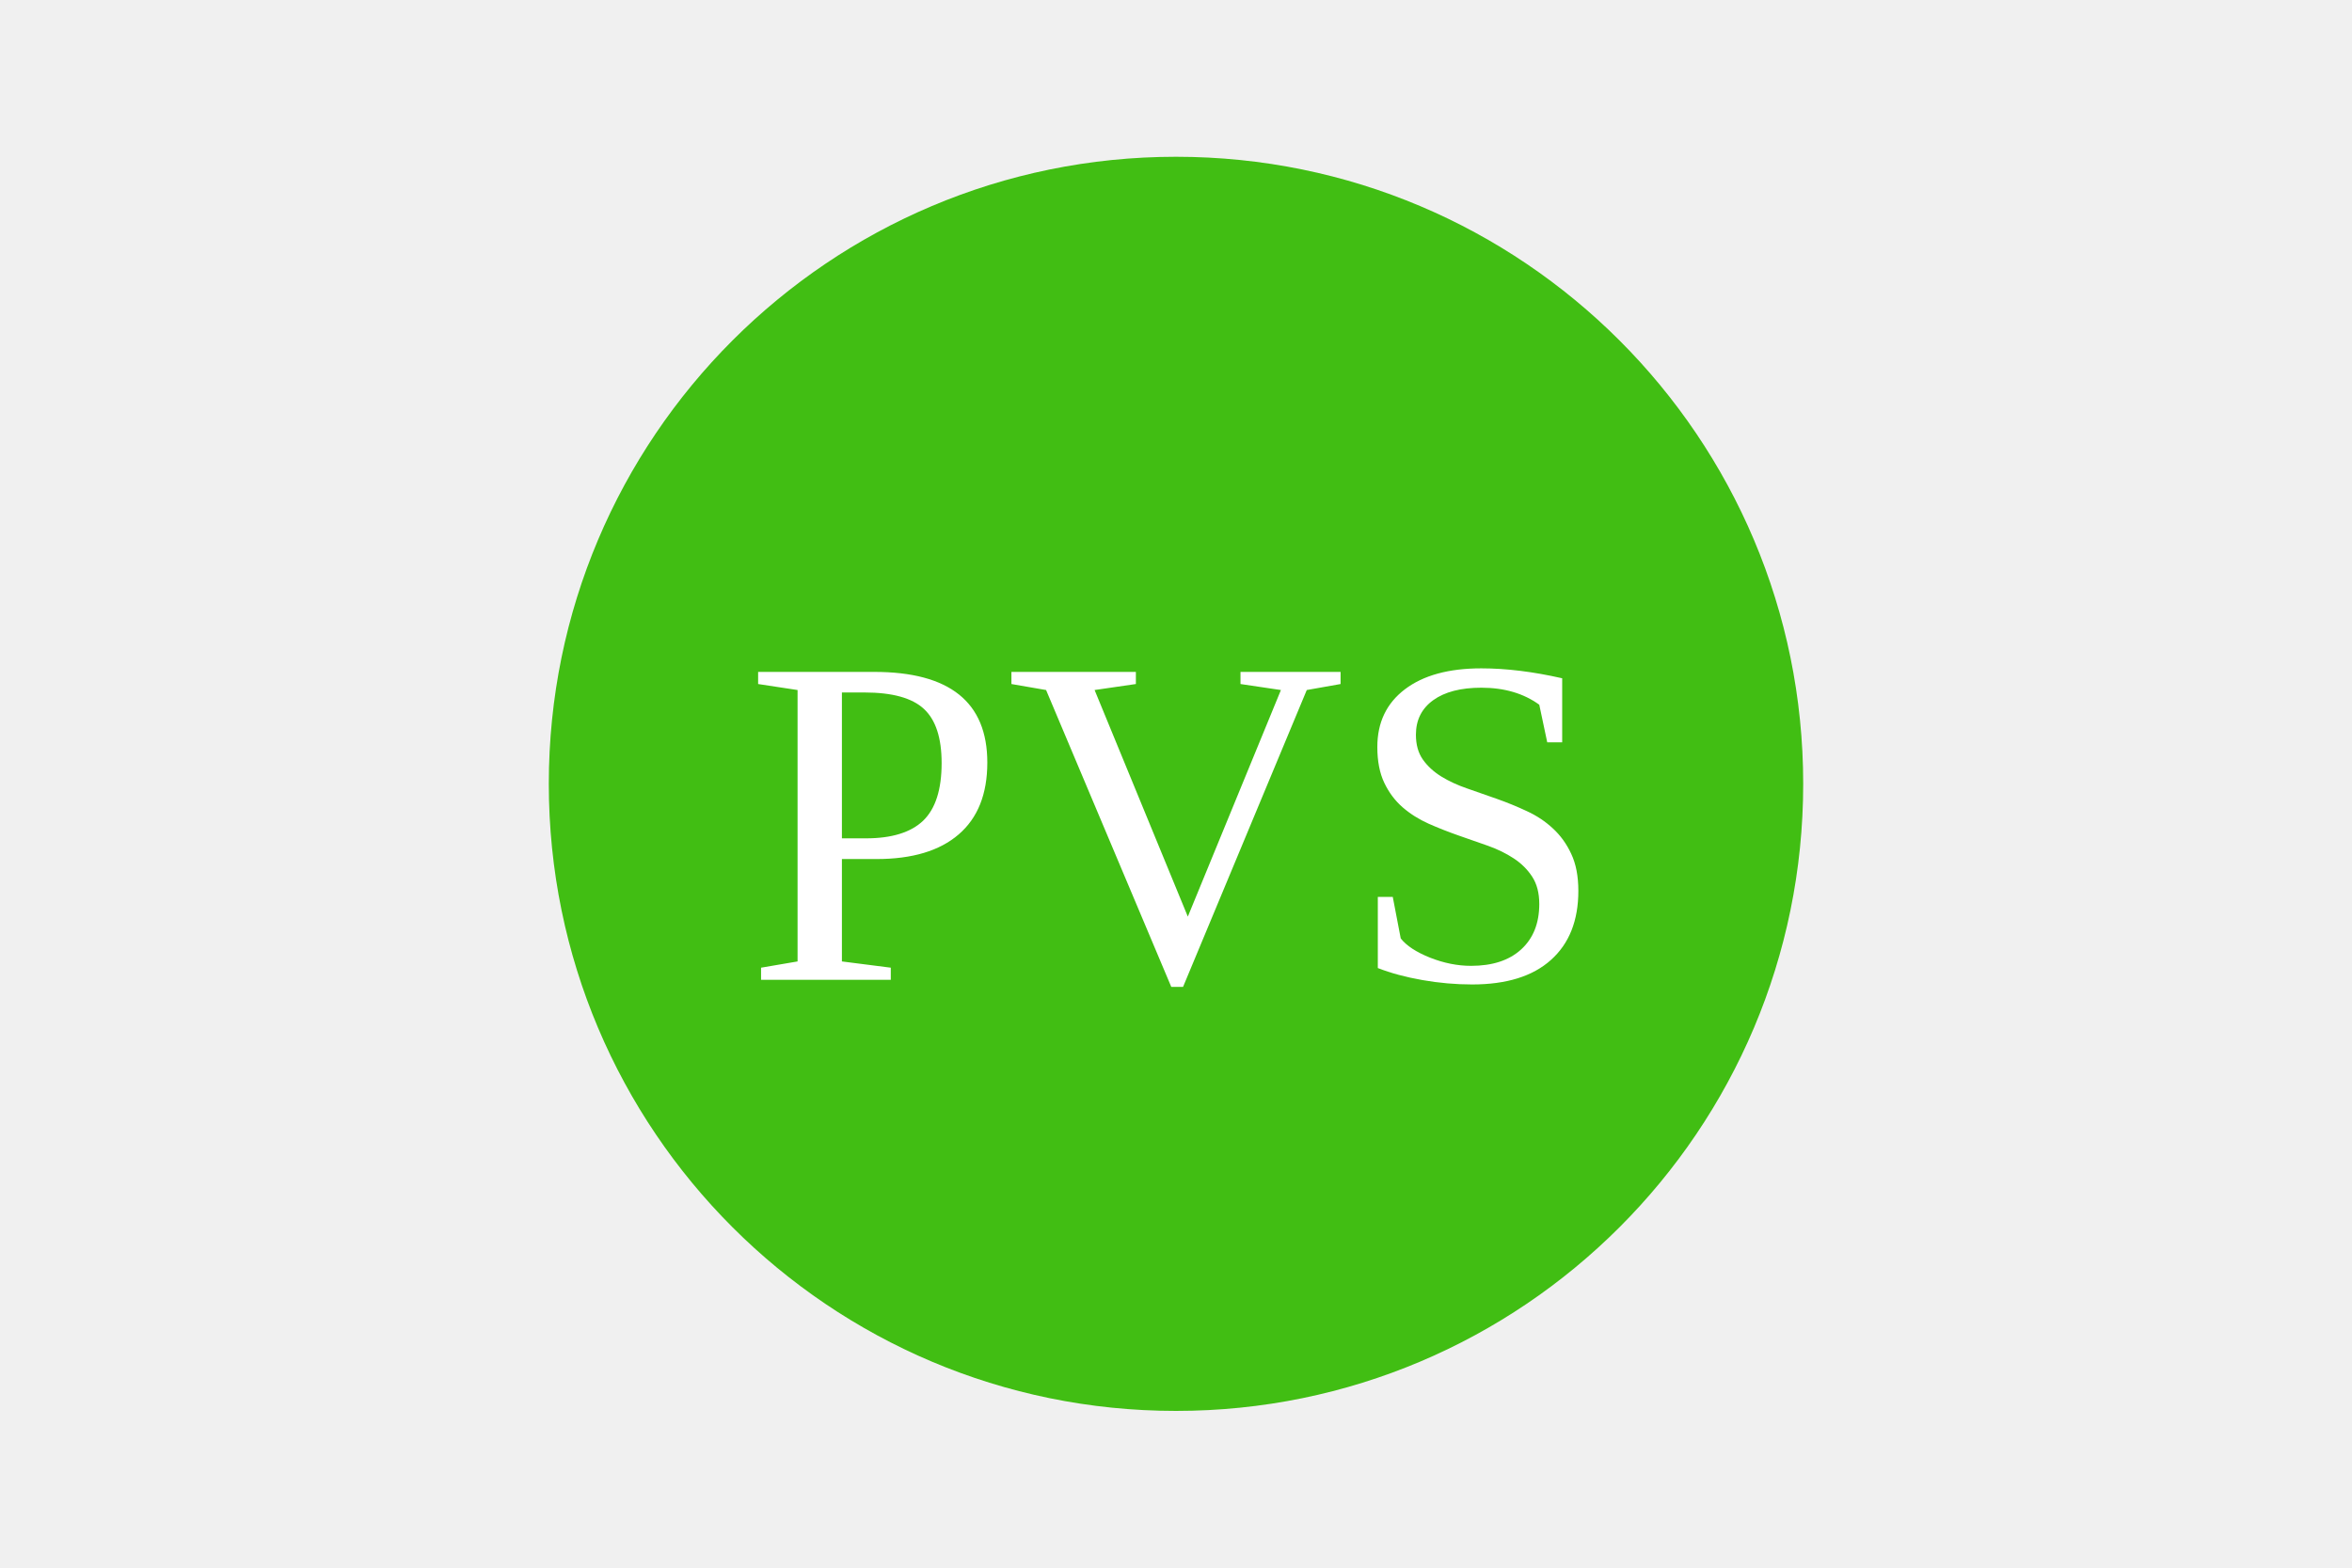
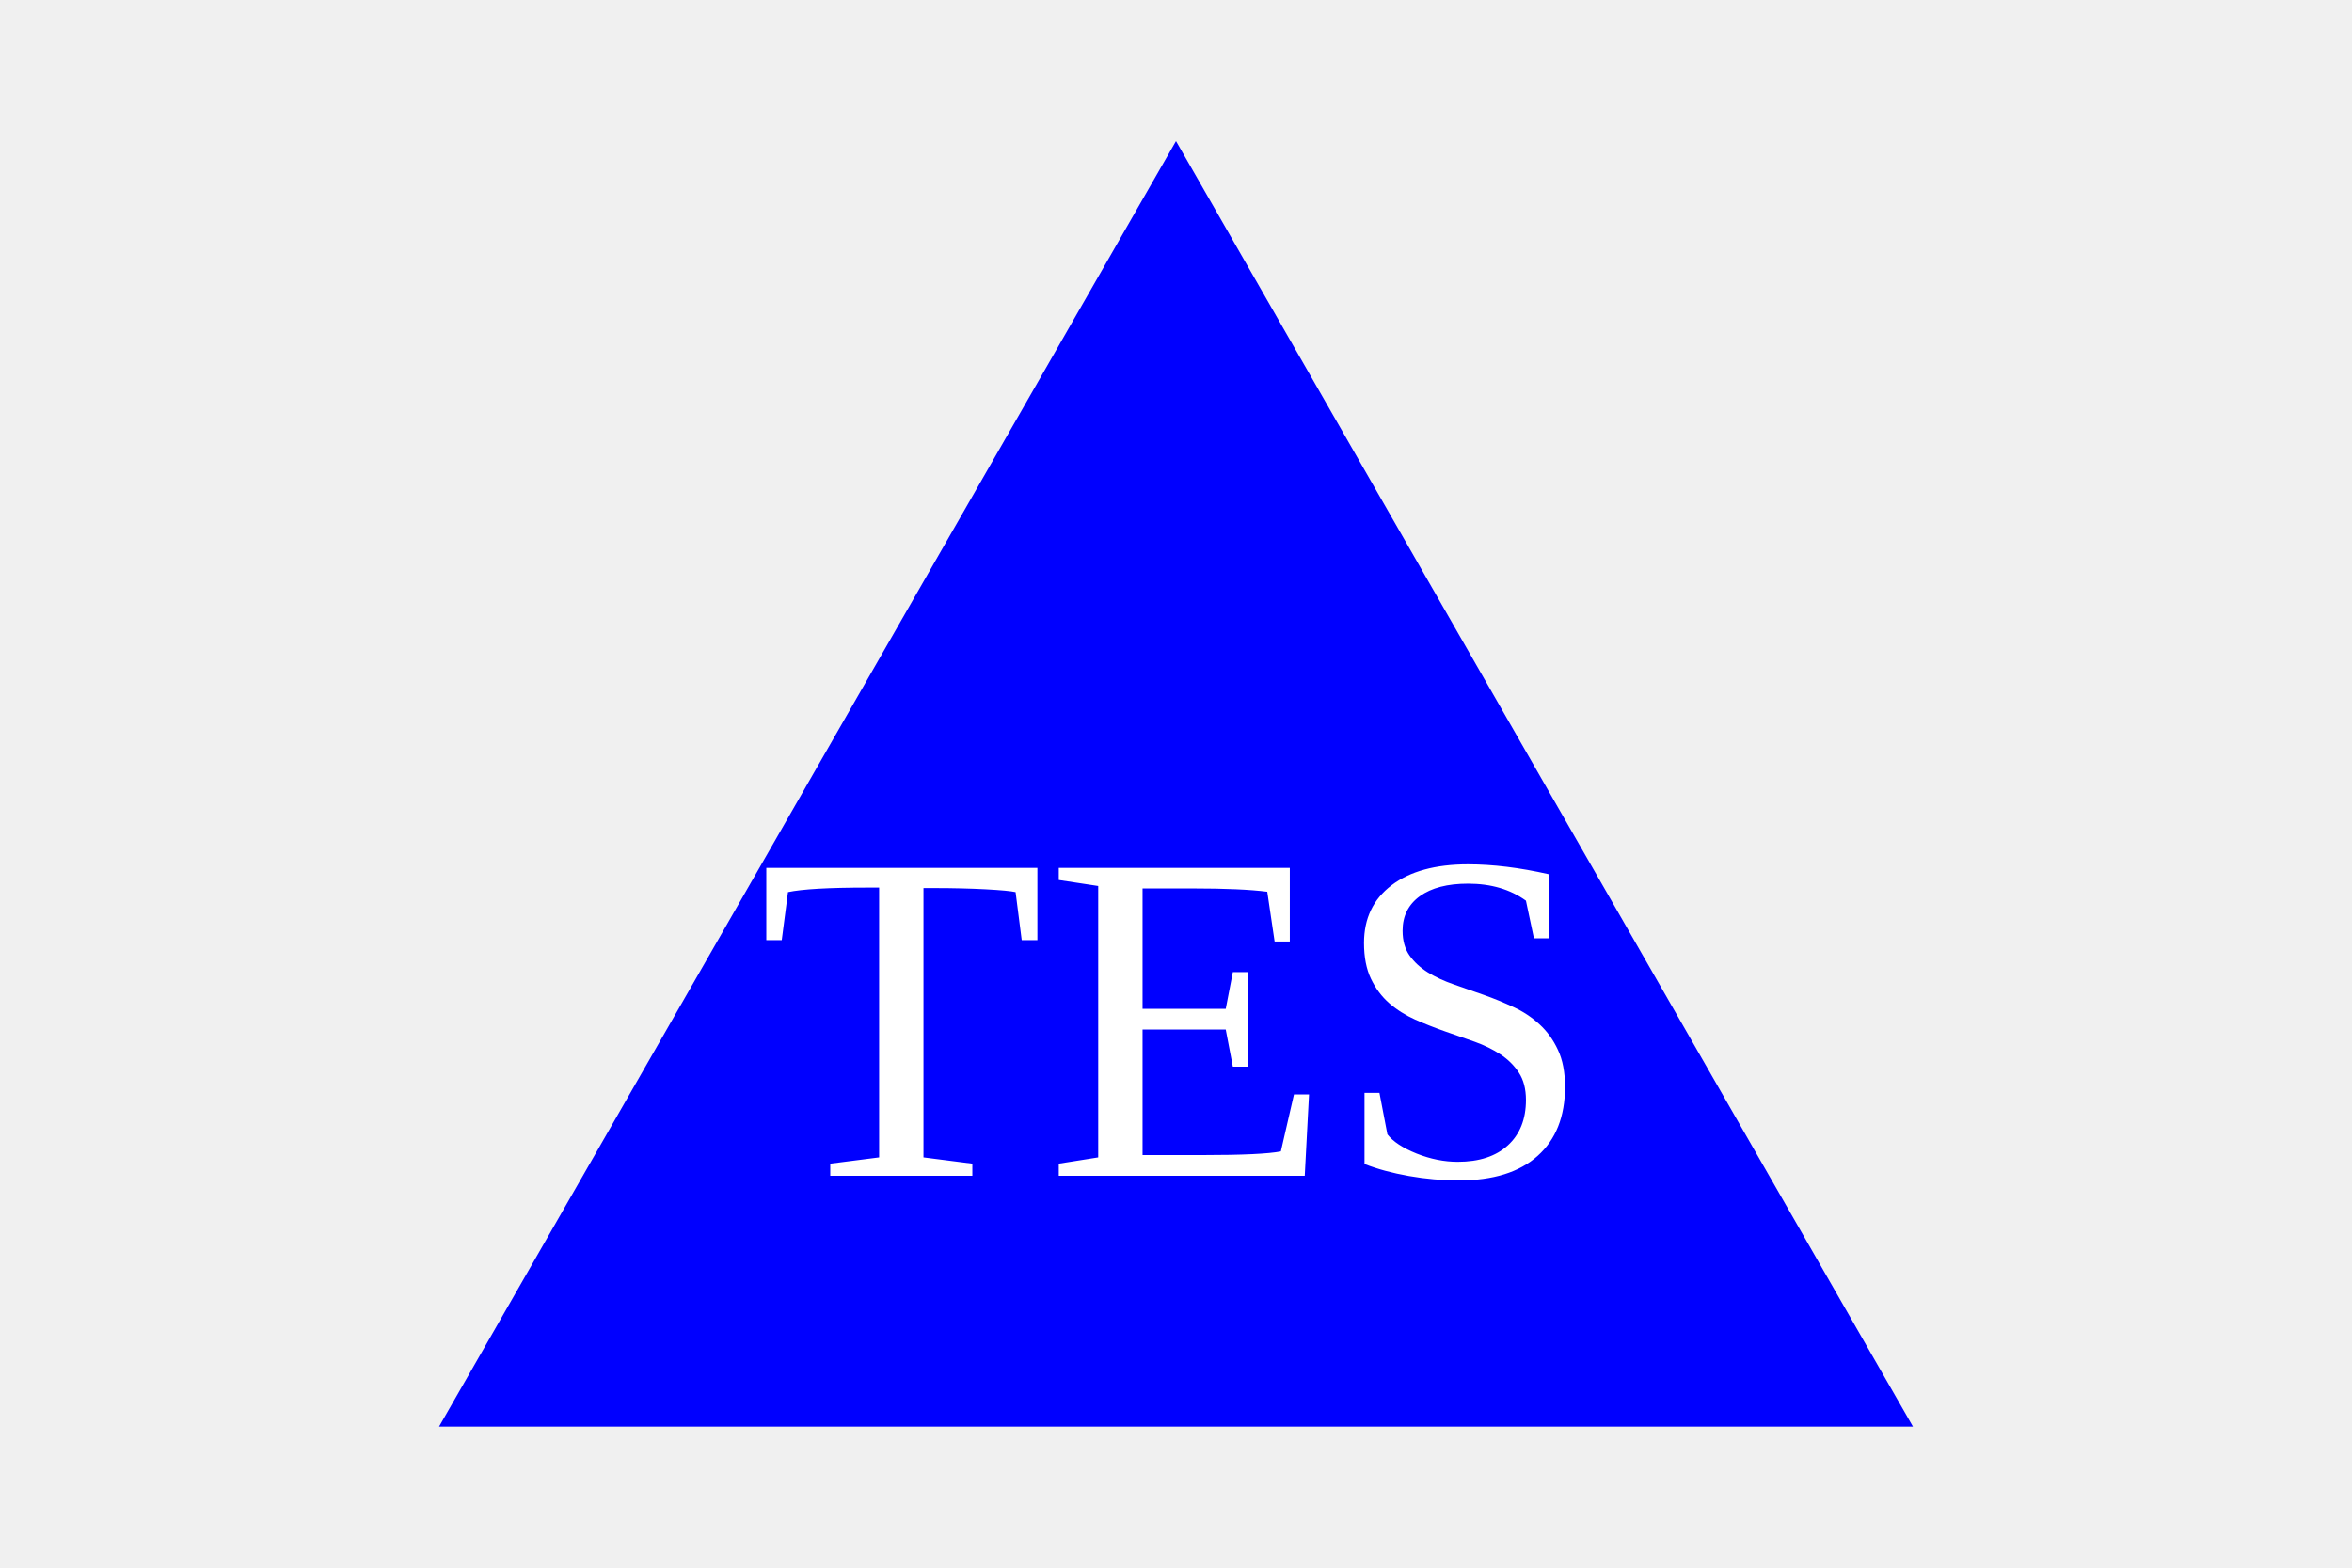
<svg xmlns="http://www.w3.org/2000/svg" version="1.1" width="300" height="200">
-   <circle cx="150" cy="100" r="80" fill="#41be13" />
-   <text x="150" y="125" font-size="60" text-anchor="middle" fill="#ffffff">PVS</text>
+   <polygon points="150, 18 244, 182 56, 182" fill="blue" />
+   <text x="150" y="150" font-size="60" text-anchor="middle" fill="white">TES</text>
</svg>
